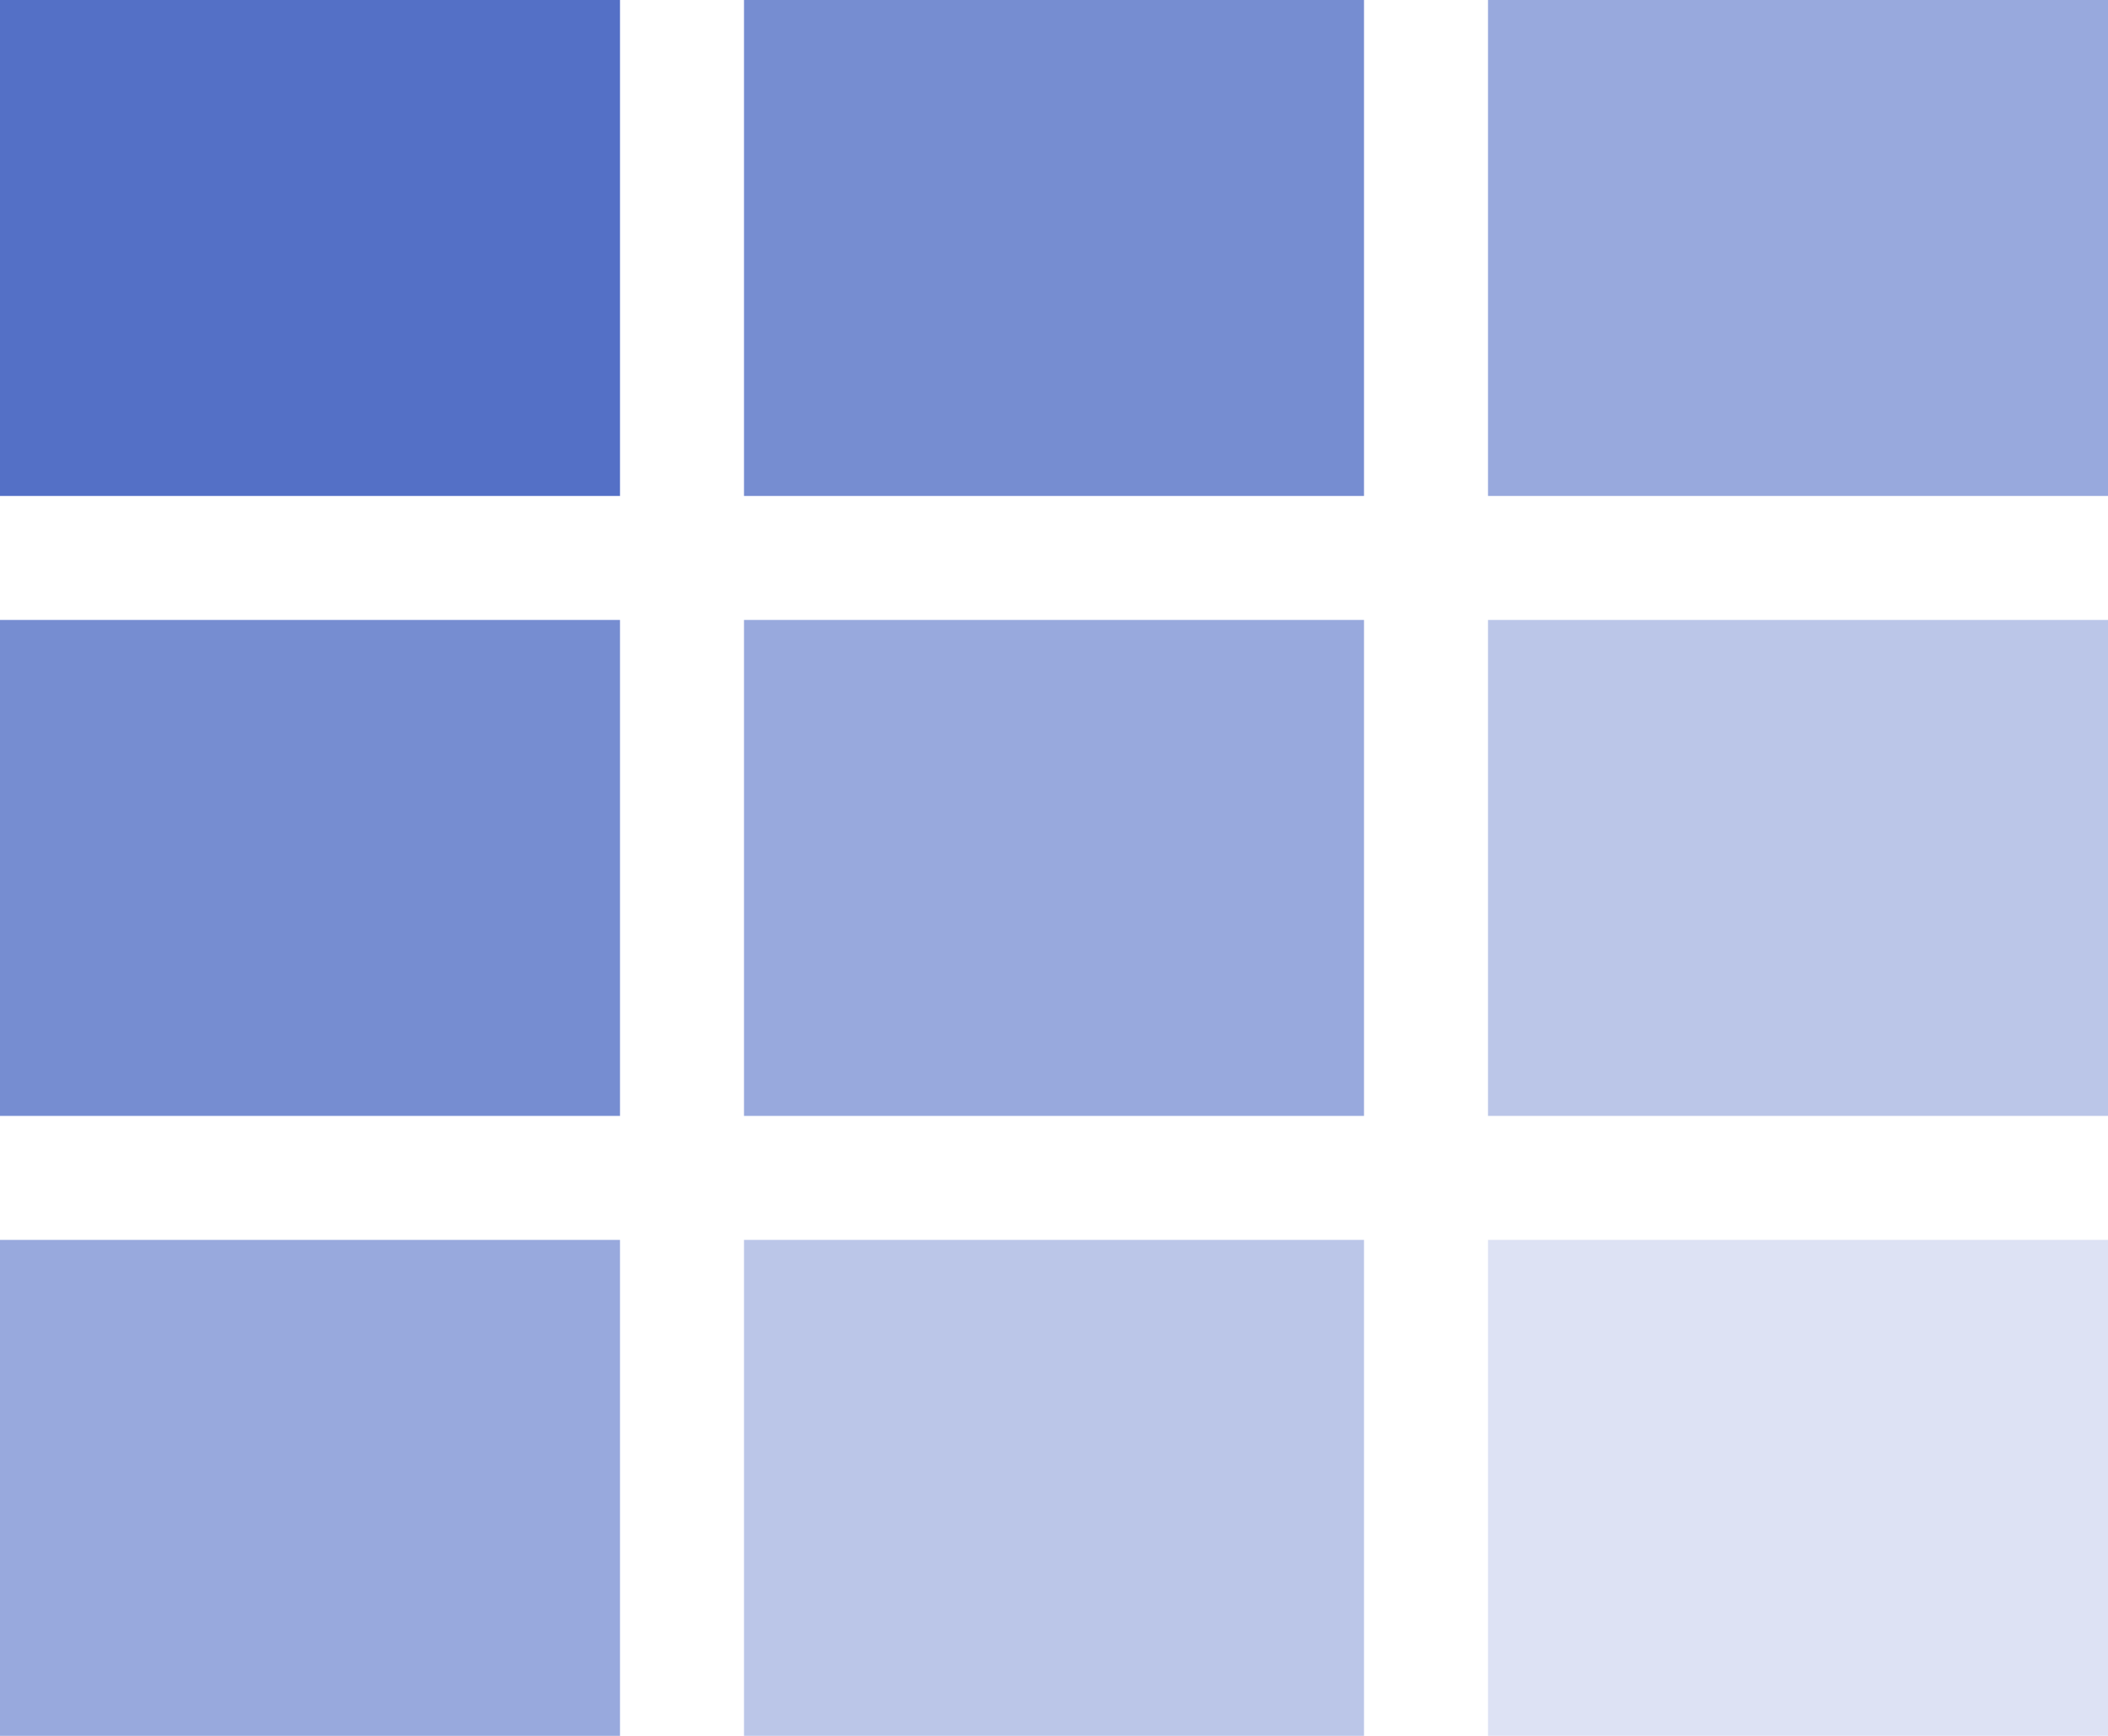
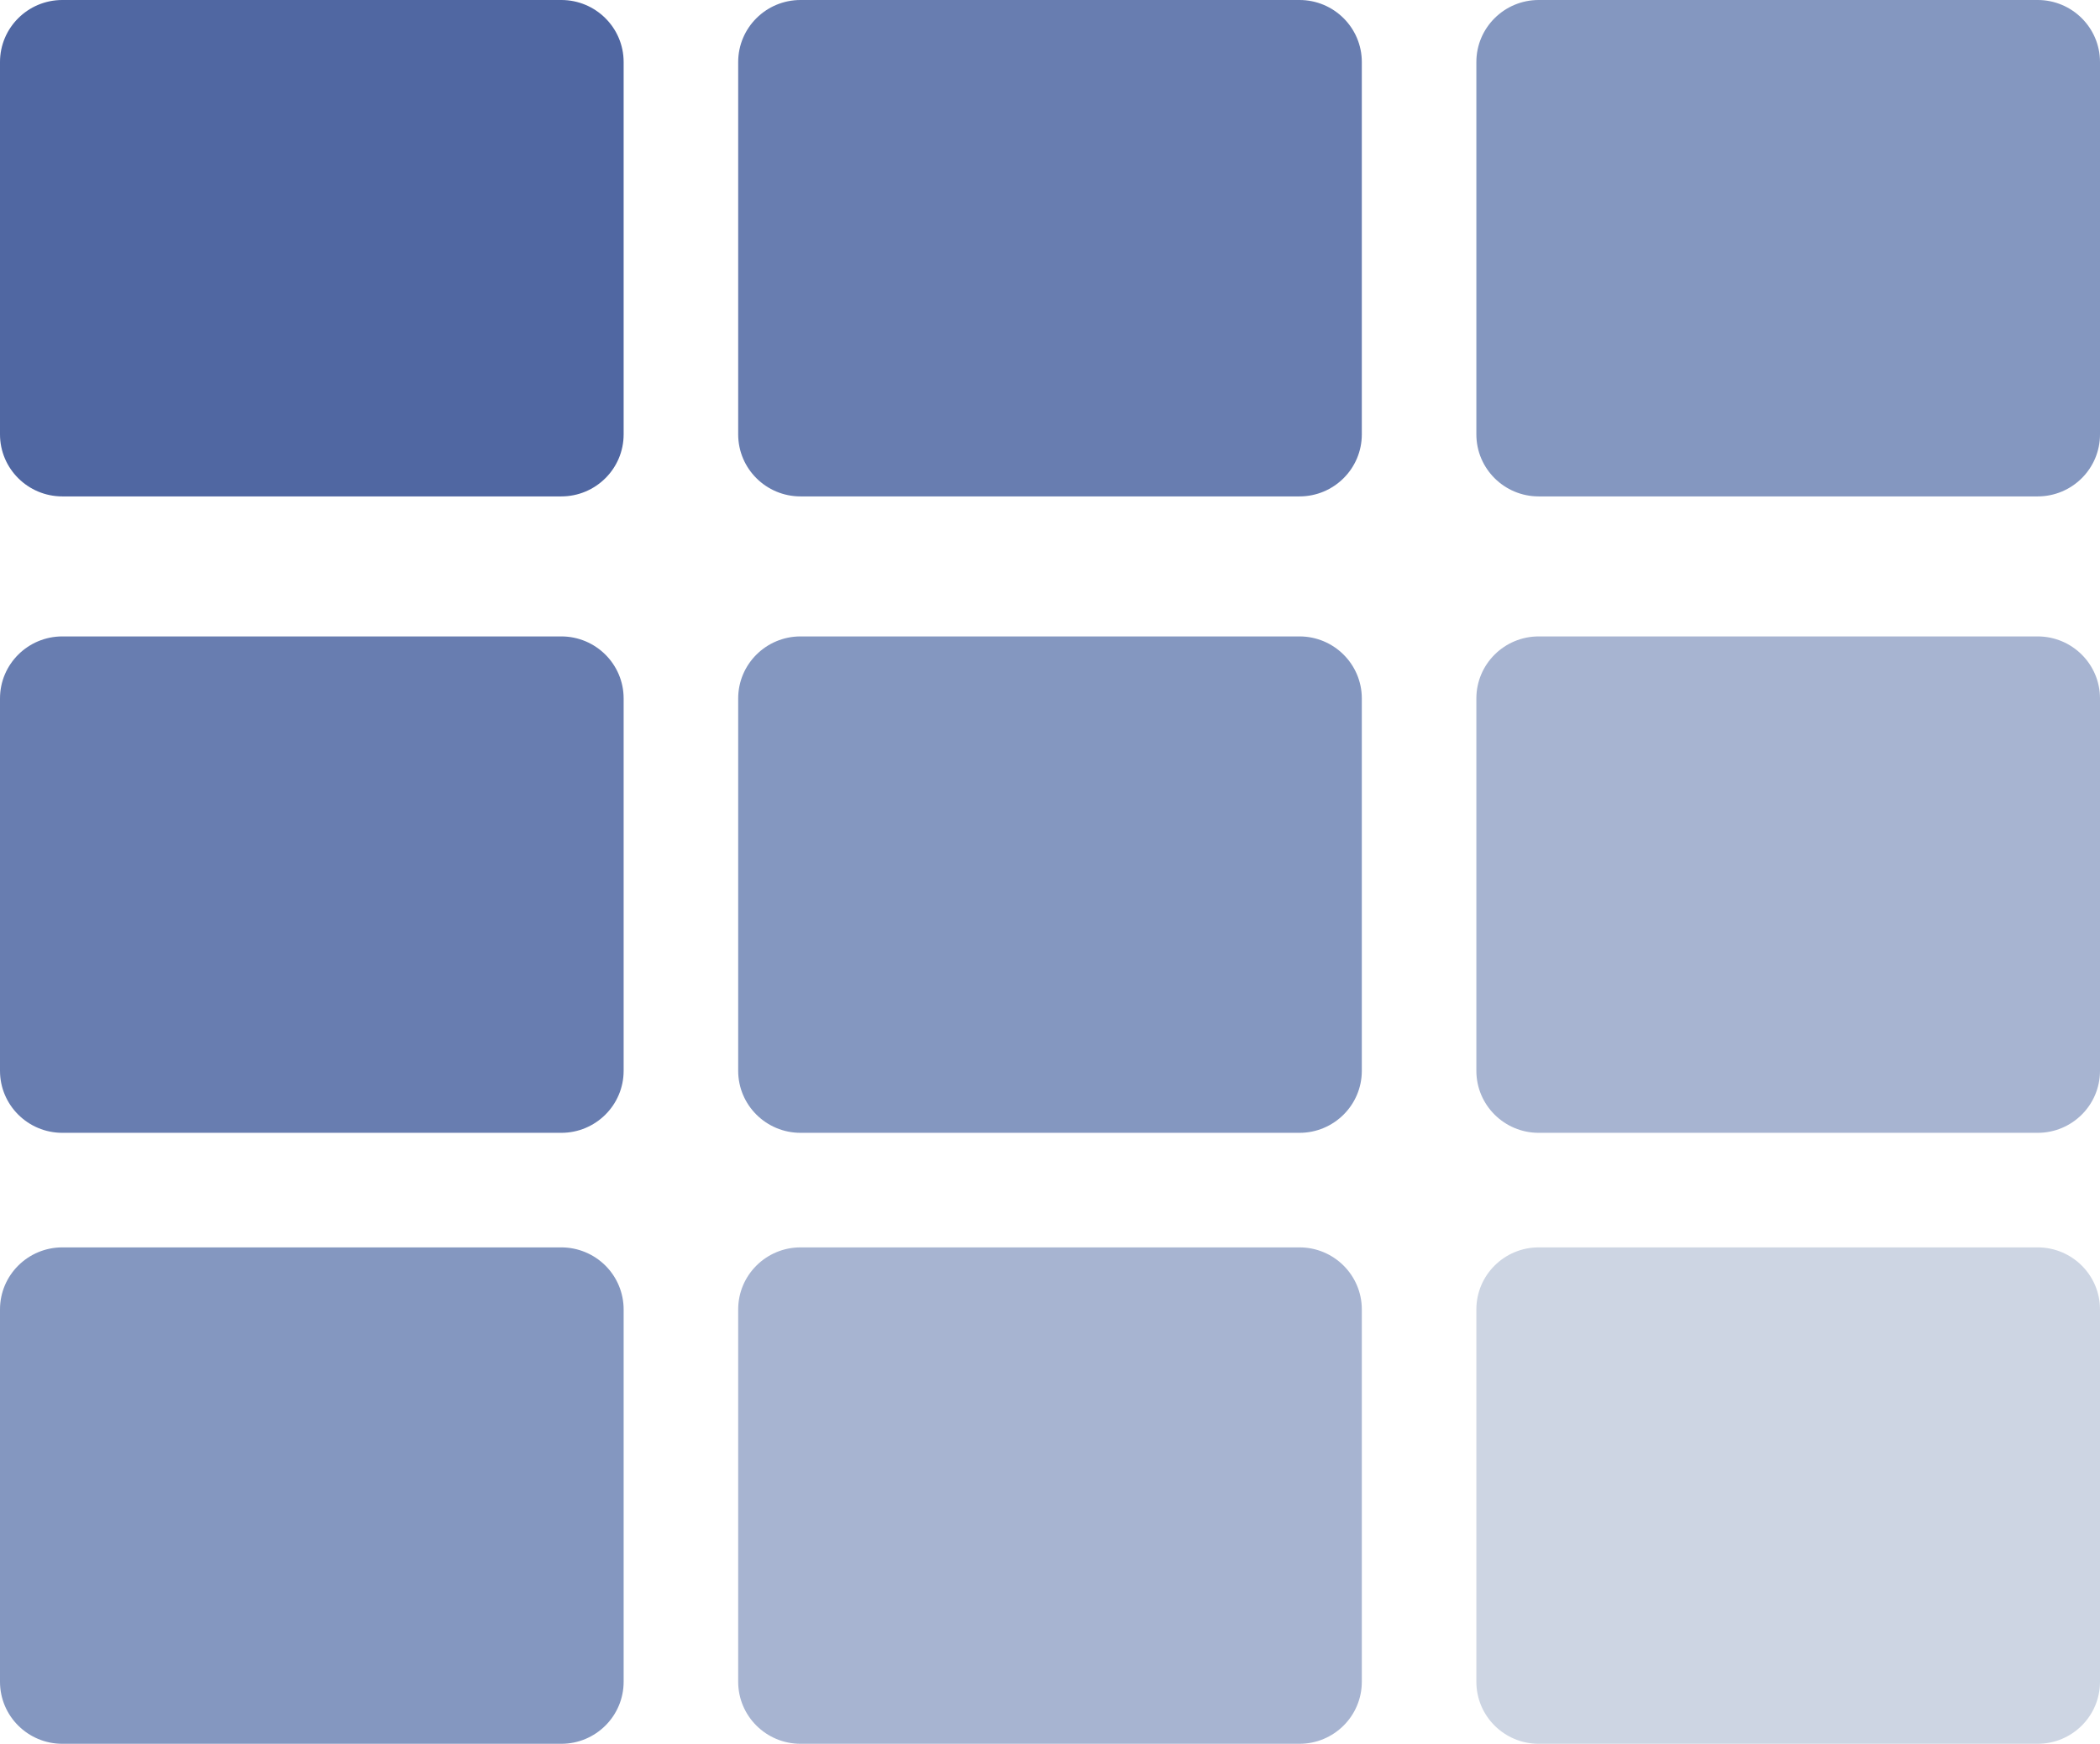
- <svg xmlns="http://www.w3.org/2000/svg" width="17px" height="14px" viewBox="0 0 17 14" version="1.1">
+ <svg xmlns="http://www.w3.org/2000/svg" width="165px" height="137px" viewBox="0 0 165 137" version="1.1">
  <g id="Page-1" stroke="none" stroke-width="1" fill="none" fill-rule="evenodd">
-     <g id="Heatmap" fill="#5470C6">
-       <rect id="Rectangle" opacity="0.8" x="0" y="5" width="5" height="4" />
-       <rect id="Rectangle" opacity="0.6" x="6" y="5" width="5" height="4" />
-       <rect id="Rectangle" opacity="0.4" x="12" y="5" width="5" height="4" />
-       <rect id="Rectangle" opacity="0.6" x="0" y="10" width="5" height="4" />
-       <rect id="Rectangle" opacity="0.4" x="6" y="10" width="5" height="4" />
-       <rect id="Rectangle" opacity="0.2" x="12" y="10" width="5" height="4" />
-       <rect id="Rectangle" x="0" y="0" width="5" height="4" />
-       <rect id="Rectangle" opacity="0.8" x="6" y="0" width="5" height="4" />
-       <rect id="Rectangle" opacity="0.6" x="12" y="0" width="5" height="4" />
+     <g id="heatmap" transform="translate(-0.5, -0.474277)" fill-rule="nonzero">
+       <path d="M44.6,89.474 L5.4,89.474 C2.694,89.474 0.5,87.292 0.5,84.599 L0.5,55.349 C0.5,52.657 2.694,50.474 5.4,50.474 L44.6,50.474 C47.306,50.474 49.5,52.657 49.5,55.349 L49.5,84.599 C49.5,87.292 47.306,89.474 44.6,89.474" id="Path" fill="#687DB0" />
+       <path d="M102.6,89.474 L63.4,89.474 C60.694,89.474 58.5,87.292 58.5,84.599 L58.5,55.349 C58.5,52.657 60.694,50.474 63.4,50.474 L102.6,50.474 C105.306,50.474 107.5,52.657 107.5,55.349 L107.5,84.599 C107.5,87.292 105.306,89.474 102.6,89.474" id="Path" fill="#8497C0" />
+       <path d="M160.6,89.474 L121.4,89.474 C118.694,89.474 116.5,87.292 116.5,84.599 L116.5,55.349 C116.5,52.657 118.694,50.474 121.4,50.474 L160.6,50.474 C163.306,50.474 165.5,52.657 165.5,55.349 L165.5,84.599 C165.5,87.292 163.306,89.474 160.6,89.474" id="Path" fill="#A7B4D1" />
+       <path d="M44.6,137.474 L5.4,137.474 C2.694,137.474 0.5,135.292 0.5,132.599 L0.5,103.349 C0.5,100.657 2.694,98.474 5.4,98.474 L44.6,98.474 C45.9,98.474 47.146,98.988 48.065,99.902 C48.984,100.816 49.5,102.056 49.5,103.349 L49.5,132.599 C49.5,135.292 47.306,137.474 44.6,137.474" id="Path" fill="#8497C0" />
+       <path d="M102.6,137.474 L63.4,137.474 C60.694,137.474 58.5,135.292 58.5,132.599 L58.5,103.349 C58.5,100.657 60.694,98.474 63.4,98.474 L102.6,98.474 C105.306,98.474 107.5,100.657 107.5,103.349 L107.5,132.599 C107.5,135.292 105.306,137.474 102.6,137.474" id="Path" fill="#A7B4D1" />
+       <path d="M160.6,137.474 L121.4,137.474 C118.694,137.474 116.5,135.292 116.5,132.599 L116.5,103.349 C116.5,100.657 118.694,98.474 121.4,98.474 L160.6,98.474 C163.306,98.474 165.5,100.657 165.5,103.349 L165.5,132.599 C165.5,135.292 163.306,137.474 160.6,137.474" id="Path" fill="#CDD5E3" />
+       <path d="M5.4,0.474 L44.6,0.474 C47.306,0.474 49.5,2.657 49.5,5.349 L49.5,34.599 C49.5,37.292 47.306,39.474 44.6,39.474 L5.4,39.474 C2.694,39.474 0.5,37.292 0.5,34.599 L0.5,5.349 C0.5,2.657 2.694,0.474 5.4,0.474" id="Path" fill="#5067A2" />
+       <path d="M102.6,39.474 L63.4,39.474 C60.694,39.474 58.5,37.292 58.5,34.599 L58.5,5.349 C58.5,2.657 60.694,0.474 63.4,0.474 L102.6,0.474 C105.306,0.474 107.5,2.657 107.5,5.349 L107.5,34.599 C107.5,37.292 105.306,39.474 102.6,39.474" id="Path" fill="#687DB0" />
+       <path d="M160.6,39.474 L121.4,39.474 C118.694,39.474 116.5,37.292 116.5,34.599 L116.5,5.349 C116.5,2.657 118.694,0.474 121.4,0.474 L160.6,0.474 C163.306,0.474 165.5,2.657 165.5,5.349 L165.5,34.599 C165.5,37.292 163.306,39.474 160.6,39.474" id="Path" fill="#8497C0" />
    </g>
  </g>
</svg>
